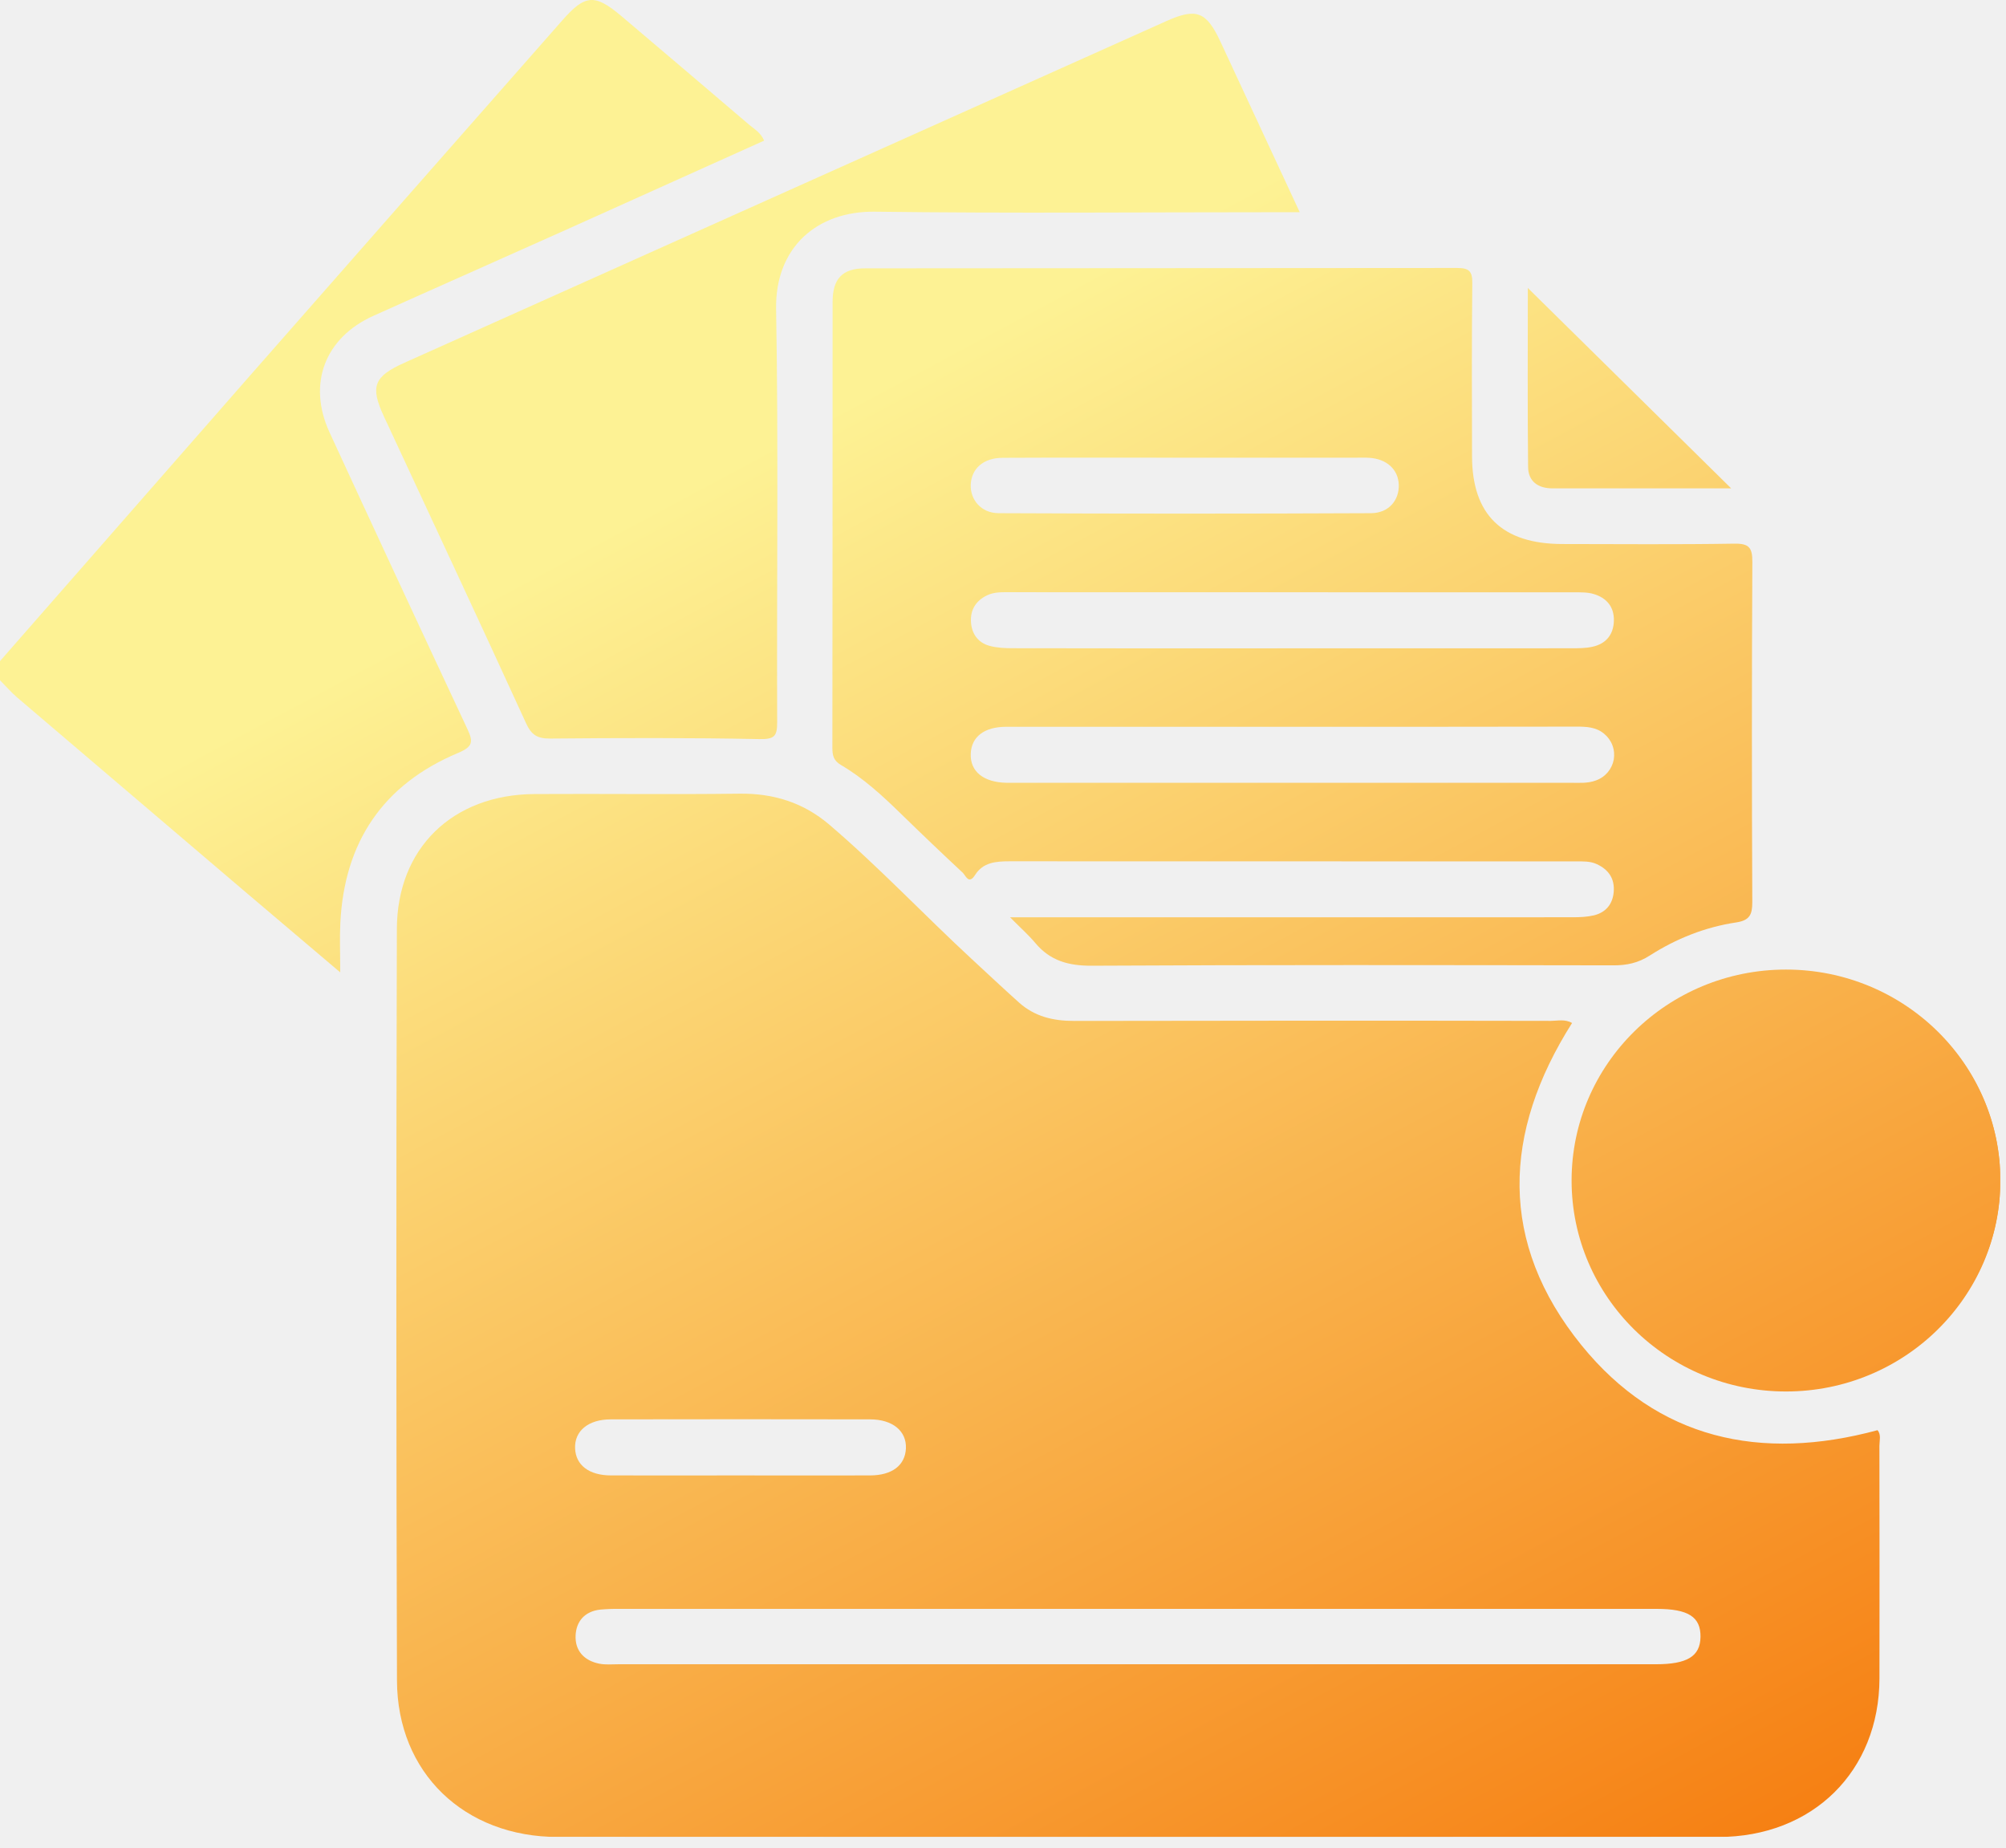
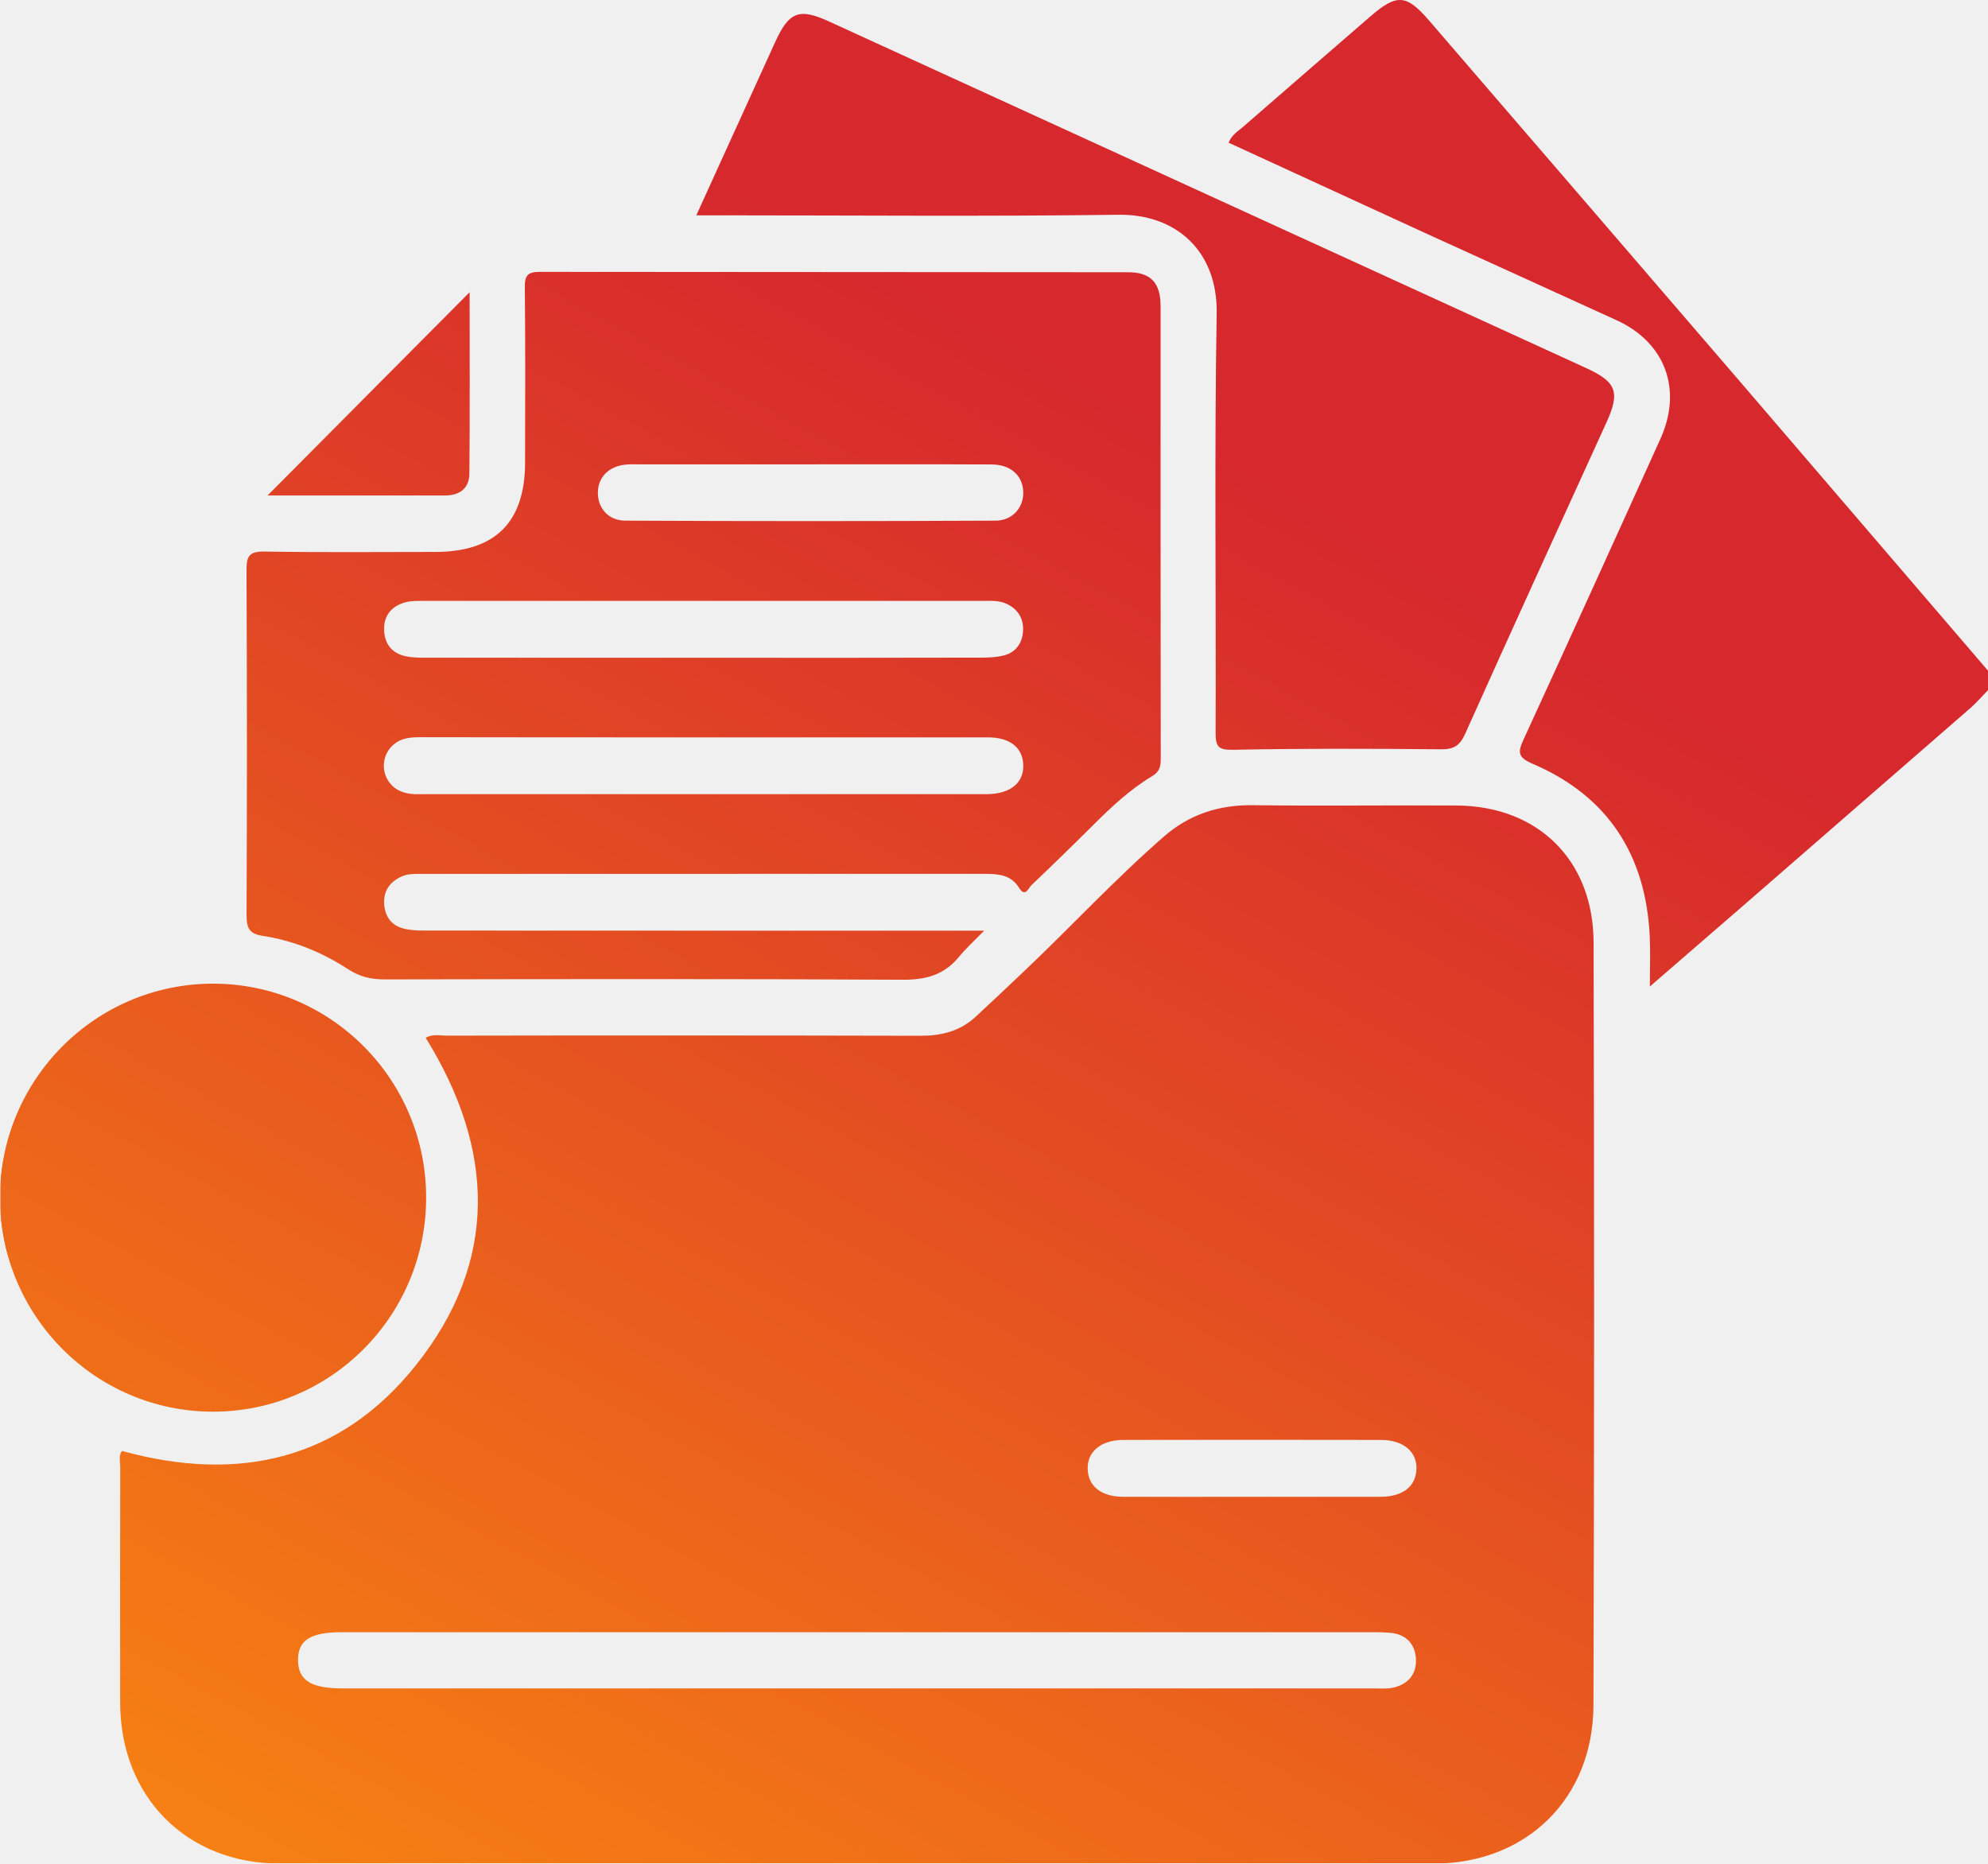
- <svg xmlns="http://www.w3.org/2000/svg" width="38" height="35" viewBox="0 0 38 35" fill="none">
-   <g clip-path="url(#clip0_4062_14901)">
-     <mask id="mask0_4062_14901" style="mask-type:alpha" maskUnits="userSpaceOnUse" x="0" y="0" width="38" height="35">
-       <path d="M0 12.523C1.576 10.723 3.151 8.923 4.727 7.125C6.701 4.876 8.677 2.629 10.654 0.383C11.086 -0.109 11.27 -0.121 11.781 0.313C12.584 0.993 13.386 1.675 14.187 2.359C14.287 2.444 14.411 2.511 14.475 2.664C13.226 3.227 11.979 3.788 10.734 4.348C9.515 4.895 8.294 5.434 7.075 5.982C6.152 6.396 5.82 7.272 6.243 8.191C7.106 10.063 7.974 11.932 8.849 13.799C8.963 14.042 8.971 14.139 8.679 14.262C7.245 14.862 6.521 15.964 6.447 17.484C6.433 17.77 6.445 18.056 6.445 18.419C5.792 17.865 5.199 17.364 4.608 16.861C3.181 15.646 1.755 14.431 0.33 13.216C0.212 13.115 0.11 12.996 0 12.886V12.523Z" fill="#020202" />
-       <path d="M29.78 19.378C28.463 21.456 28.384 23.541 29.96 25.484C31.403 27.261 33.348 27.691 35.567 27.091C35.639 27.178 35.602 27.29 35.602 27.389C35.605 28.858 35.605 30.326 35.603 31.795C35.598 33.551 34.34 34.796 32.552 34.797C25.226 34.801 17.899 34.801 10.572 34.797C8.796 34.797 7.525 33.581 7.52 31.834C7.505 27.09 7.504 22.344 7.518 17.599C7.521 16.068 8.572 15.051 10.124 15.041C11.419 15.033 12.714 15.051 14.009 15.034C14.658 15.026 15.224 15.206 15.71 15.621C16.651 16.425 17.499 17.326 18.406 18.165C18.702 18.439 18.997 18.715 19.297 18.985C19.597 19.256 19.95 19.34 20.351 19.339C23.361 19.333 26.37 19.332 29.38 19.338C29.509 19.337 29.645 19.301 29.78 19.378ZM21.561 31.525H31.366C31.962 31.525 32.207 31.375 32.213 31.007C32.218 30.628 31.982 30.476 31.381 30.476C24.832 30.476 18.284 30.476 11.735 30.476C11.611 30.474 11.488 30.479 11.366 30.49C11.078 30.525 10.918 30.708 10.904 30.975C10.889 31.264 11.06 31.455 11.351 31.514C11.47 31.538 11.596 31.525 11.72 31.525C15 31.525 18.281 31.525 21.561 31.525ZM14.009 27.948C14.834 27.948 15.659 27.951 16.483 27.948C16.901 27.947 17.147 27.755 17.161 27.436C17.175 27.109 16.912 26.887 16.483 26.886C14.846 26.883 13.209 26.883 11.572 26.886C11.142 26.886 10.88 27.108 10.894 27.436C10.907 27.753 11.157 27.947 11.572 27.948C12.385 27.95 13.197 27.948 14.009 27.948Z" fill="#010101" />
-       <path d="M19.134 17.376H24.393C26.194 17.376 27.995 17.376 29.796 17.375C29.93 17.375 30.069 17.369 30.198 17.338C30.425 17.281 30.55 17.122 30.569 16.893C30.589 16.648 30.477 16.476 30.251 16.37C30.123 16.31 29.987 16.317 29.852 16.317C26.275 16.317 22.698 16.317 19.121 16.315C18.864 16.315 18.622 16.335 18.472 16.573C18.351 16.765 18.293 16.584 18.237 16.531C17.843 16.164 17.453 15.792 17.068 15.416C16.717 15.074 16.357 14.741 15.931 14.491C15.788 14.407 15.768 14.307 15.768 14.165C15.771 11.35 15.772 8.534 15.772 5.719C15.772 5.278 15.959 5.083 16.39 5.083C20.127 5.08 23.864 5.077 27.602 5.076C27.831 5.076 27.892 5.139 27.89 5.362C27.878 6.454 27.883 7.546 27.885 8.639C27.886 9.751 28.455 10.304 29.597 10.305C30.683 10.306 31.768 10.316 32.853 10.298C33.14 10.293 33.196 10.381 33.195 10.645C33.184 12.793 33.184 14.941 33.194 17.089C33.194 17.32 33.148 17.434 32.89 17.473C32.3 17.561 31.751 17.781 31.252 18.1C31.033 18.241 30.816 18.287 30.561 18.286C27.268 18.281 23.975 18.275 20.682 18.293C20.239 18.295 19.894 18.199 19.613 17.864C19.484 17.71 19.331 17.575 19.134 17.376ZM24.471 12.281C26.235 12.281 27.997 12.281 29.76 12.28C29.895 12.28 30.033 12.28 30.163 12.252C30.422 12.196 30.564 12.024 30.572 11.761C30.58 11.498 30.436 11.324 30.186 11.251C30.072 11.217 29.943 11.22 29.821 11.22C26.259 11.218 22.696 11.218 19.133 11.218C18.985 11.218 18.838 11.21 18.698 11.277C18.486 11.379 18.382 11.551 18.393 11.773C18.403 11.995 18.518 12.172 18.745 12.234C18.884 12.272 19.036 12.279 19.183 12.279C20.945 12.282 22.708 12.283 24.471 12.281ZM24.5 13.767C22.688 13.767 20.876 13.767 19.064 13.767C18.643 13.767 18.4 13.958 18.389 14.28C18.377 14.614 18.63 14.819 19.066 14.828C19.116 14.829 19.166 14.828 19.214 14.828C22.728 14.828 26.241 14.828 29.755 14.828C29.914 14.828 30.076 14.842 30.23 14.784C30.318 14.753 30.395 14.7 30.455 14.63C30.514 14.56 30.554 14.476 30.57 14.386C30.585 14.296 30.577 14.203 30.544 14.117C30.512 14.032 30.457 13.956 30.386 13.898C30.233 13.771 30.051 13.764 29.863 13.764C28.076 13.767 26.288 13.768 24.5 13.767ZM22.463 8.67C21.305 8.67 20.148 8.666 18.99 8.672C18.628 8.674 18.401 8.878 18.389 9.181C18.378 9.467 18.587 9.72 18.917 9.721C21.268 9.732 23.62 9.732 25.972 9.721C26.308 9.719 26.507 9.475 26.497 9.181C26.488 8.893 26.268 8.691 25.935 8.672C25.849 8.666 25.763 8.67 25.677 8.67L22.463 8.67Z" fill="#010101" />
-       <path d="M24.621 4.02H24.156C21.628 4.02 19.099 4.043 16.572 4.01C15.481 3.996 14.682 4.683 14.702 5.854C14.747 8.462 14.712 11.071 14.722 13.68C14.723 13.95 14.668 14.005 14.381 14C13.062 13.974 11.742 13.978 10.423 13.99C10.177 13.992 10.065 13.92 9.964 13.697C9.076 11.756 8.171 9.822 7.272 7.887C7.008 7.318 7.082 7.131 7.664 6.87C12.472 4.714 17.28 2.558 22.089 0.402C22.663 0.144 22.852 0.216 23.12 0.791C23.61 1.845 24.099 2.898 24.621 4.02Z" fill="#020202" />
-       <path d="M29.89 22.353C29.89 20.163 31.677 18.414 33.909 18.417C36.104 18.42 37.891 20.188 37.893 22.357C37.895 24.537 36.094 26.296 33.867 26.29C31.659 26.283 29.889 24.531 29.89 22.353ZM36.753 20.718C36.743 20.665 36.73 20.613 36.713 20.561C36.568 20.177 36.124 20.117 35.784 20.448C34.899 21.31 34.018 22.177 33.142 23.048C33.002 23.189 32.917 23.216 32.771 23.058C32.523 22.788 32.255 22.535 31.988 22.284C31.703 22.013 31.407 21.998 31.176 22.228C30.945 22.459 30.962 22.747 31.241 23.028C31.655 23.444 32.073 23.857 32.496 24.265C32.808 24.566 33.087 24.57 33.393 24.27C34.443 23.244 35.491 22.215 36.536 21.184C36.663 21.058 36.747 20.917 36.753 20.718Z" fill="#020202" />
-       <path d="M28.942 5.455C30.24 6.734 31.508 7.982 32.794 9.251H30.522C30.153 9.251 29.783 9.25 29.413 9.251C29.133 9.252 28.95 9.117 28.947 8.846C28.935 7.722 28.942 6.599 28.942 5.455Z" fill="#020202" />
-       <path d="M33.832 26.358C36.075 26.358 37.893 24.569 37.893 22.362C37.893 20.155 36.075 18.366 33.832 18.366C31.589 18.366 29.771 20.155 29.771 22.362C29.771 24.569 31.589 26.358 33.832 26.358Z" fill="#020202" />
+ <svg xmlns="http://www.w3.org/2000/svg" width="48" height="45" viewBox="0 0 48 45" fill="none">
+   <g clip-path="url(#clip0_683_936)">
+     <mask id="mask0_683_936" style="mask-type:alpha" maskUnits="userSpaceOnUse" x="0" y="0" width="48" height="45">
+       <path d="M48 16.193C46.004 13.866 44.008 11.539 42.012 9.213C39.511 6.306 37.009 3.4 34.505 0.496C33.956 -0.141 33.725 -0.157 33.077 0.405C32.06 1.285 31.044 2.167 30.029 3.05C29.903 3.161 29.746 3.246 29.664 3.445C31.246 4.172 32.826 4.898 34.403 5.623C35.947 6.329 37.494 7.027 39.039 7.735C40.207 8.271 40.628 9.403 40.092 10.592C38.999 13.012 37.899 15.43 36.791 17.844C36.647 18.158 36.636 18.283 37.007 18.442C38.822 19.219 39.739 20.643 39.833 22.609C39.851 22.978 39.836 23.348 39.836 23.818C40.664 23.102 41.415 22.453 42.163 21.803C43.971 20.232 45.777 18.661 47.582 17.089C47.731 16.959 47.861 16.805 48 16.663V16.193Z" fill="#020202" />
+       <path d="M10.278 25.057C11.945 27.745 12.046 30.441 10.049 32.953C8.222 35.251 5.758 35.807 2.947 35.032C2.856 35.144 2.903 35.288 2.903 35.417C2.899 37.316 2.898 39.215 2.901 41.113C2.908 43.385 4.502 44.995 6.766 44.996C16.047 45.001 25.327 45.001 34.608 44.996C36.858 44.996 38.468 43.423 38.474 41.165C38.493 35.029 38.494 28.893 38.477 22.757C38.473 20.778 37.142 19.462 35.176 19.449C33.535 19.439 31.894 19.462 30.254 19.441C29.433 19.43 28.715 19.662 28.1 20.2C26.907 21.239 25.834 22.404 24.685 23.489C24.309 23.843 23.936 24.2 23.556 24.55C23.177 24.899 22.73 25.009 22.221 25.008C18.409 24.999 14.596 24.998 10.784 25.005C10.621 25.005 10.448 24.958 10.278 25.057ZM20.688 40.765H8.268C7.513 40.765 7.203 40.571 7.196 40.095C7.189 39.604 7.488 39.409 8.25 39.409C16.545 39.409 24.84 39.409 33.136 39.409C33.292 39.406 33.448 39.412 33.603 39.427C33.968 39.472 34.169 39.709 34.188 40.054C34.207 40.428 33.99 40.674 33.622 40.75C33.471 40.781 33.311 40.765 33.154 40.765C28.999 40.765 24.843 40.765 20.688 40.765ZM30.254 36.139C29.21 36.139 28.165 36.143 27.12 36.139C26.591 36.137 26.279 35.889 26.262 35.477C26.244 35.055 26.578 34.767 27.121 34.766C29.194 34.762 31.268 34.762 33.342 34.766C33.886 34.766 34.218 35.053 34.2 35.477C34.184 35.887 33.868 36.137 33.341 36.139C32.312 36.142 31.283 36.139 30.254 36.139Z" fill="#010101" />
+       <path d="M23.763 22.47H17.101C14.819 22.47 12.538 22.469 10.257 22.468C10.087 22.468 9.911 22.461 9.748 22.42C9.46 22.347 9.302 22.141 9.277 21.845C9.252 21.528 9.395 21.306 9.681 21.169C9.843 21.091 10.015 21.1 10.186 21.1C14.717 21.1 19.248 21.099 23.779 21.098C24.104 21.098 24.411 21.123 24.602 21.431C24.754 21.679 24.828 21.445 24.899 21.377C25.398 20.902 25.892 20.422 26.38 19.935C26.824 19.492 27.28 19.062 27.82 18.739C28.001 18.631 28.026 18.501 28.026 18.317C28.022 14.677 28.021 11.036 28.022 7.395C28.022 6.825 27.785 6.574 27.239 6.573C22.505 6.569 17.771 6.566 13.036 6.564C12.746 6.564 12.669 6.645 12.672 6.934C12.687 8.346 12.68 9.759 12.678 11.171C12.676 12.61 11.956 13.325 10.509 13.326C9.134 13.327 7.759 13.34 6.384 13.317C6.022 13.311 5.95 13.424 5.952 13.765C5.965 16.543 5.966 19.321 5.953 22.098C5.953 22.397 6.011 22.545 6.338 22.595C7.085 22.709 7.781 22.993 8.413 23.406C8.69 23.587 8.966 23.647 9.287 23.647C13.459 23.64 17.631 23.632 21.802 23.655C22.363 23.658 22.8 23.534 23.156 23.101C23.319 22.901 23.513 22.726 23.763 22.47ZM17.002 15.881C14.768 15.881 12.535 15.881 10.303 15.88C10.132 15.88 9.957 15.88 9.792 15.844C9.464 15.771 9.284 15.549 9.274 15.209C9.264 14.869 9.446 14.644 9.763 14.549C9.908 14.505 10.07 14.508 10.225 14.508C14.738 14.507 19.251 14.506 23.764 14.507C23.951 14.507 24.137 14.497 24.314 14.583C24.583 14.714 24.715 14.937 24.702 15.224C24.688 15.511 24.543 15.74 24.255 15.82C24.079 15.869 23.886 15.878 23.701 15.878C21.468 15.883 19.235 15.883 17.002 15.881ZM16.965 17.803C19.26 17.803 21.556 17.803 23.852 17.803C24.385 17.803 24.692 18.049 24.707 18.466C24.722 18.898 24.402 19.163 23.849 19.174C23.786 19.176 23.723 19.174 23.661 19.174C19.21 19.174 14.76 19.174 10.309 19.174C10.108 19.174 9.902 19.192 9.707 19.117C9.596 19.077 9.498 19.009 9.423 18.918C9.347 18.828 9.297 18.719 9.277 18.602C9.257 18.486 9.268 18.366 9.309 18.256C9.35 18.145 9.419 18.047 9.51 17.972C9.704 17.808 9.934 17.799 10.172 17.799C12.436 17.803 14.701 17.804 16.965 17.803ZM19.546 11.211C21.012 11.211 22.479 11.207 23.945 11.214C24.404 11.217 24.691 11.48 24.706 11.872C24.721 12.243 24.456 12.569 24.038 12.571C21.059 12.585 18.08 12.585 15.101 12.571C14.675 12.569 14.423 12.252 14.436 11.872C14.448 11.5 14.726 11.239 15.148 11.214C15.256 11.207 15.366 11.212 15.475 11.212L19.546 11.211Z" fill="#010101" />
+       <path d="M16.812 5.199H17.401C20.604 5.199 23.807 5.228 27.009 5.185C28.39 5.167 29.402 6.056 29.377 7.57C29.319 10.942 29.364 14.316 29.351 17.689C29.35 18.038 29.42 18.11 29.783 18.103C31.454 18.069 33.126 18.076 34.797 18.091C35.108 18.094 35.25 18 35.379 17.711C36.503 15.202 37.649 12.701 38.788 10.199C39.123 9.463 39.029 9.221 38.292 8.884C32.201 6.096 26.111 3.308 20.02 0.52C19.293 0.187 19.052 0.279 18.713 1.023C18.093 2.385 17.473 3.748 16.812 5.199Z" fill="#020202" />
+       <path d="M10.138 28.905C10.138 26.073 7.875 23.812 5.047 23.816C2.267 23.82 0.003 26.105 2.67029e-05 28.911C-0.002 31.73 2.279 34.005 5.1 33.997C7.897 33.988 10.139 31.722 10.138 28.905ZM1.445 26.791C1.457 26.723 1.474 26.655 1.495 26.589C1.679 26.091 2.241 26.014 2.672 26.443C3.793 27.557 4.908 28.678 6.018 29.805C6.196 29.986 6.303 30.022 6.489 29.817C6.803 29.469 7.142 29.142 7.48 28.816C7.842 28.466 8.217 28.446 8.509 28.744C8.802 29.042 8.779 29.415 8.426 29.779C7.902 30.317 7.372 30.85 6.837 31.377C6.441 31.767 6.089 31.773 5.7 31.385C4.37 30.058 3.043 28.728 1.72 27.394C1.559 27.231 1.452 27.048 1.445 26.791Z" fill="#020202" />
+       <path d="M11.339 7.055C9.695 8.708 8.089 10.322 6.46 11.963H9.337C9.805 11.963 10.274 11.961 10.742 11.963C11.097 11.965 11.329 11.791 11.333 11.439C11.347 9.986 11.339 8.533 11.339 7.055Z" fill="#020202" />
+       <path d="M5.144 34.084C2.303 34.084 1.62125e-05 31.77 1.62125e-05 28.917C1.62125e-05 26.063 2.303 23.75 5.144 23.75C7.985 23.75 10.289 26.063 10.289 28.917C10.289 31.77 7.985 34.084 5.144 34.084Z" fill="#020202" />
    </mask>
-     <g mask="url(#mask0_4062_14901)">
-       <rect width="38" height="35" fill="url(#paint0_linear_4062_14901)" />
+     <g mask="url(#mask0_683_936)">
+       <rect width="47.991" height="44.988" transform="matrix(-1 0 0 1 48 0)" fill="url(#paint0_linear_683_936)" />
    </g>
  </g>
  <defs>
-     <linearGradient id="paint0_linear_4062_14901" x1="12.538" y1="9.52" x2="27.704" y2="37.861" gradientUnits="userSpaceOnUse">
-       <stop stop-color="#FDF294" />
+     <linearGradient id="paint0_linear_683_936" x1="15.835" y1="12.236" x2="35.518" y2="48.377" gradientUnits="userSpaceOnUse">
+       <stop stop-color="#D6282D" />
      <stop offset="1" stop-color="#F68013" />
    </linearGradient>
-     <clipPath id="clip0_4062_14901">
-       <rect width="37.893" height="34.8" fill="white" />
+     <clipPath id="clip0_683_936">
+       <rect width="48" height="45" fill="white" transform="matrix(-1 0 0 1 48 0)" />
    </clipPath>
  </defs>
</svg>
